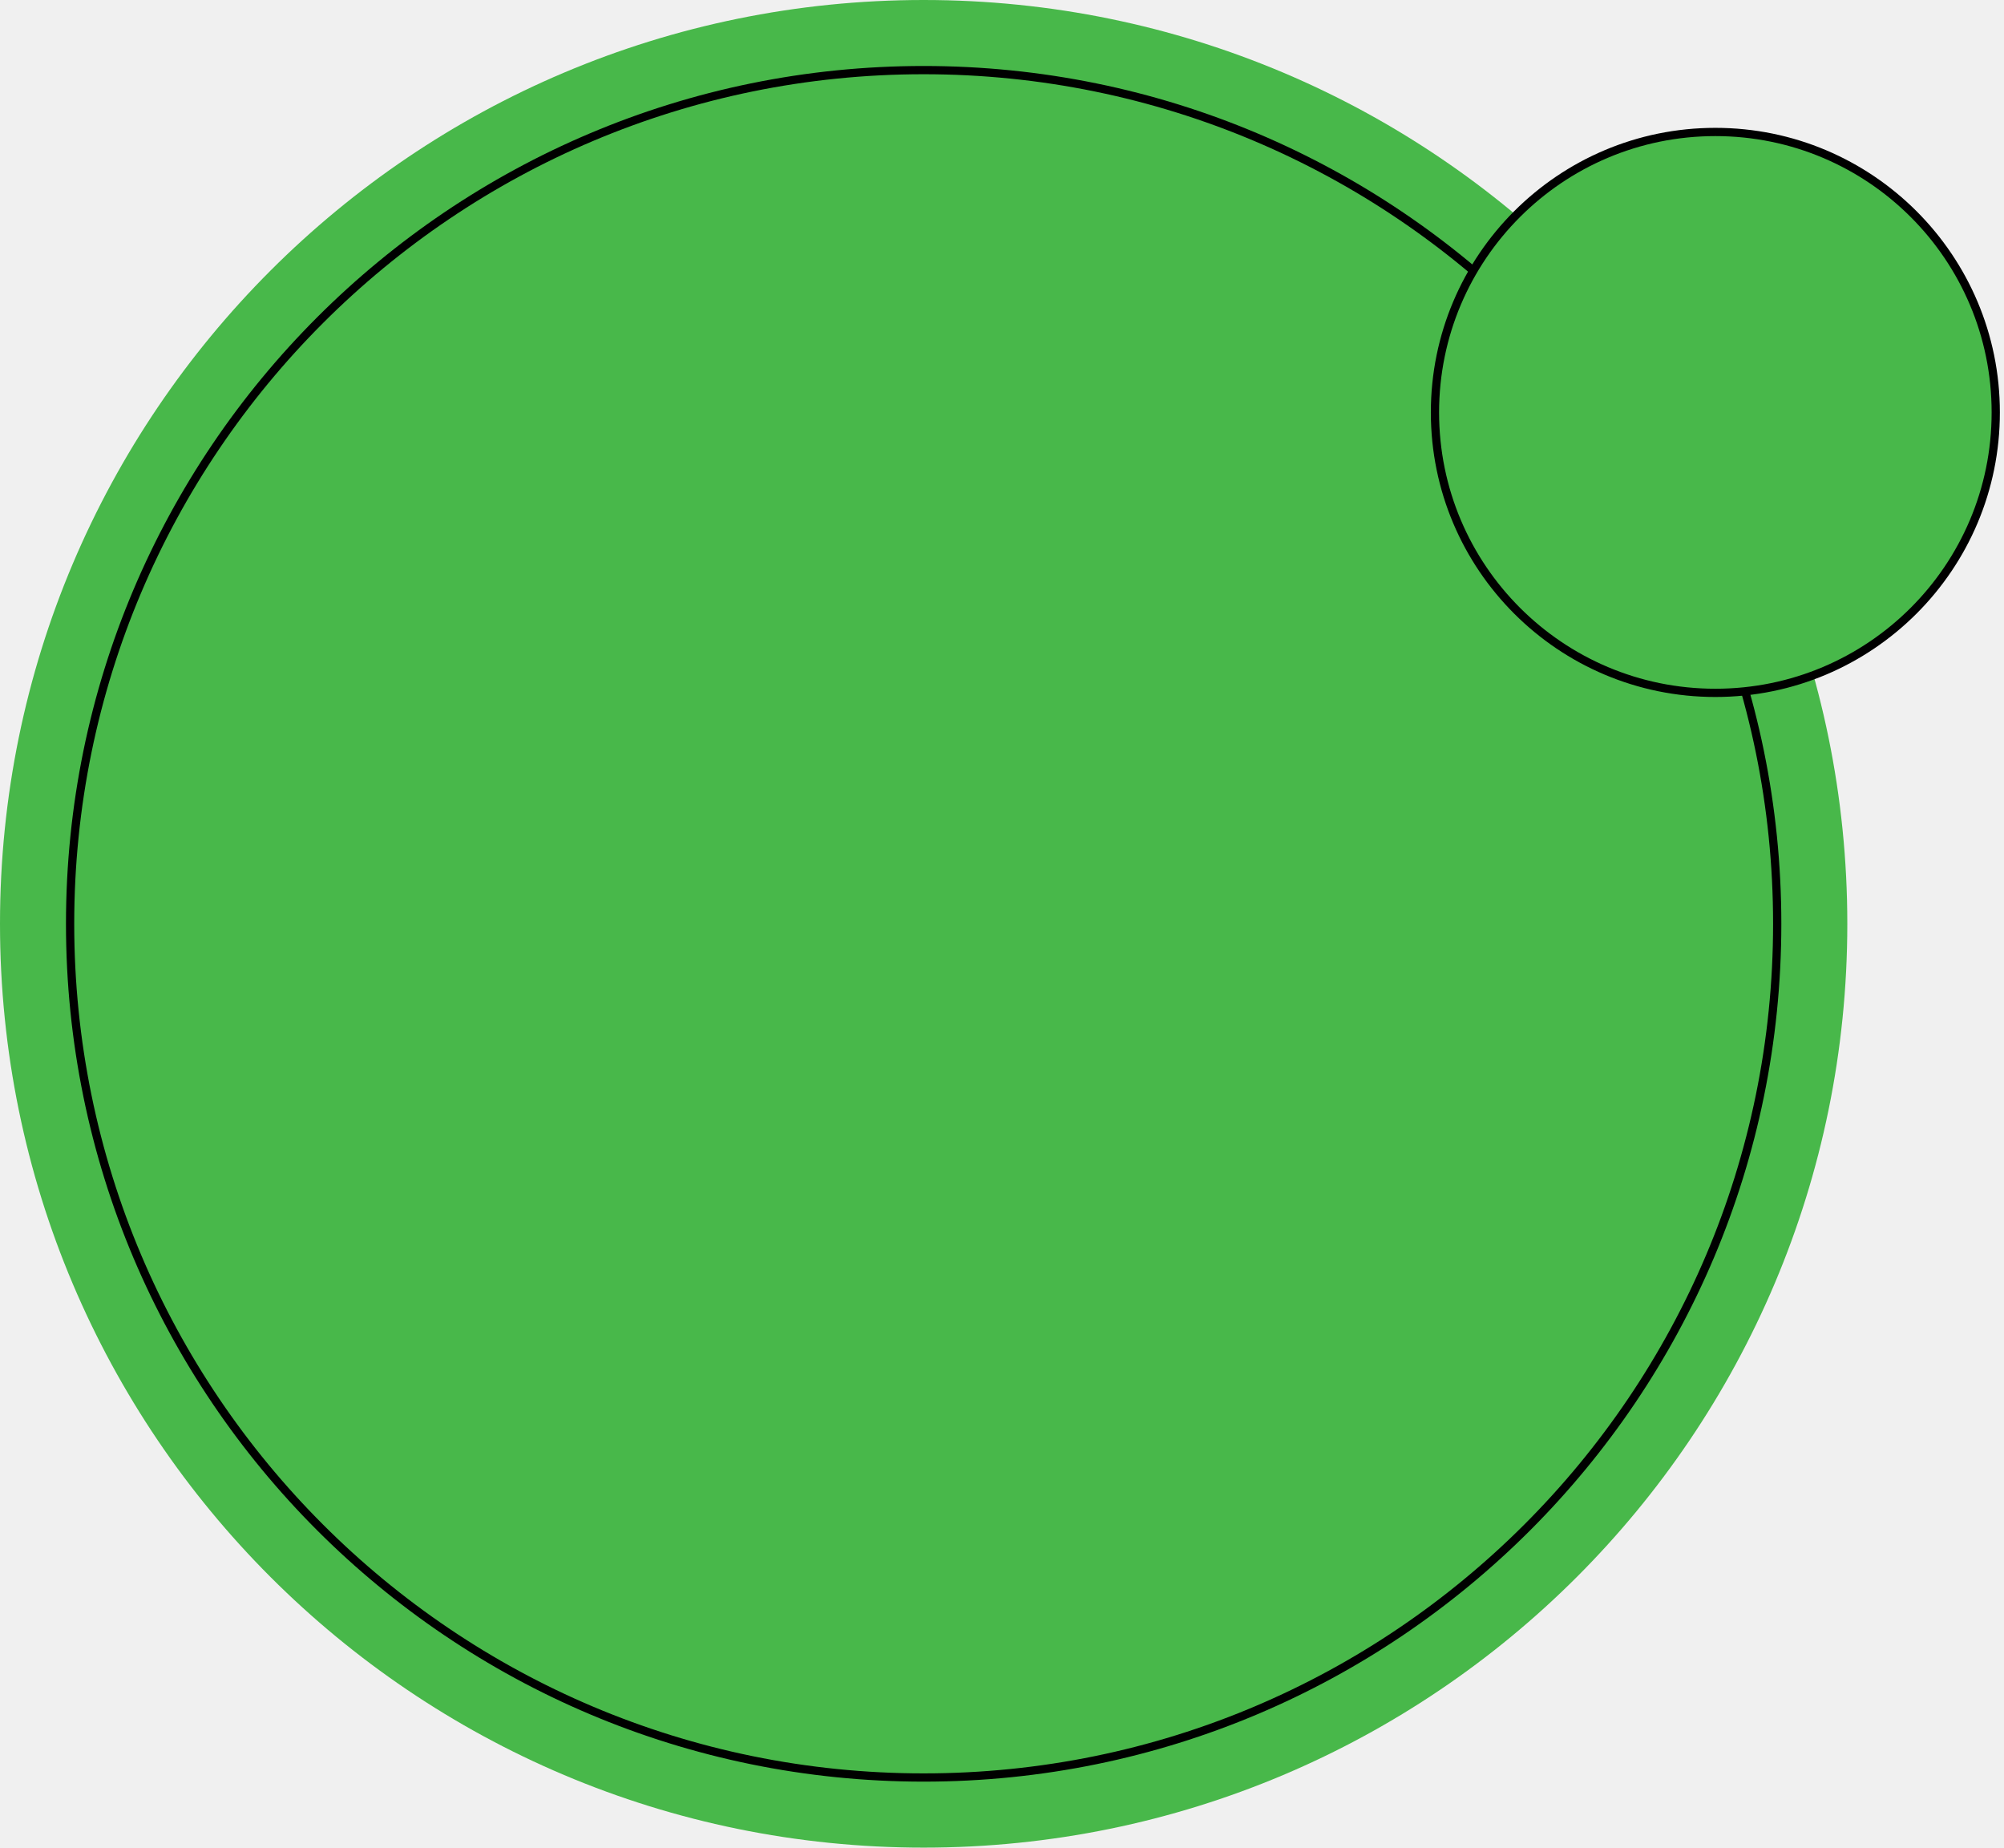
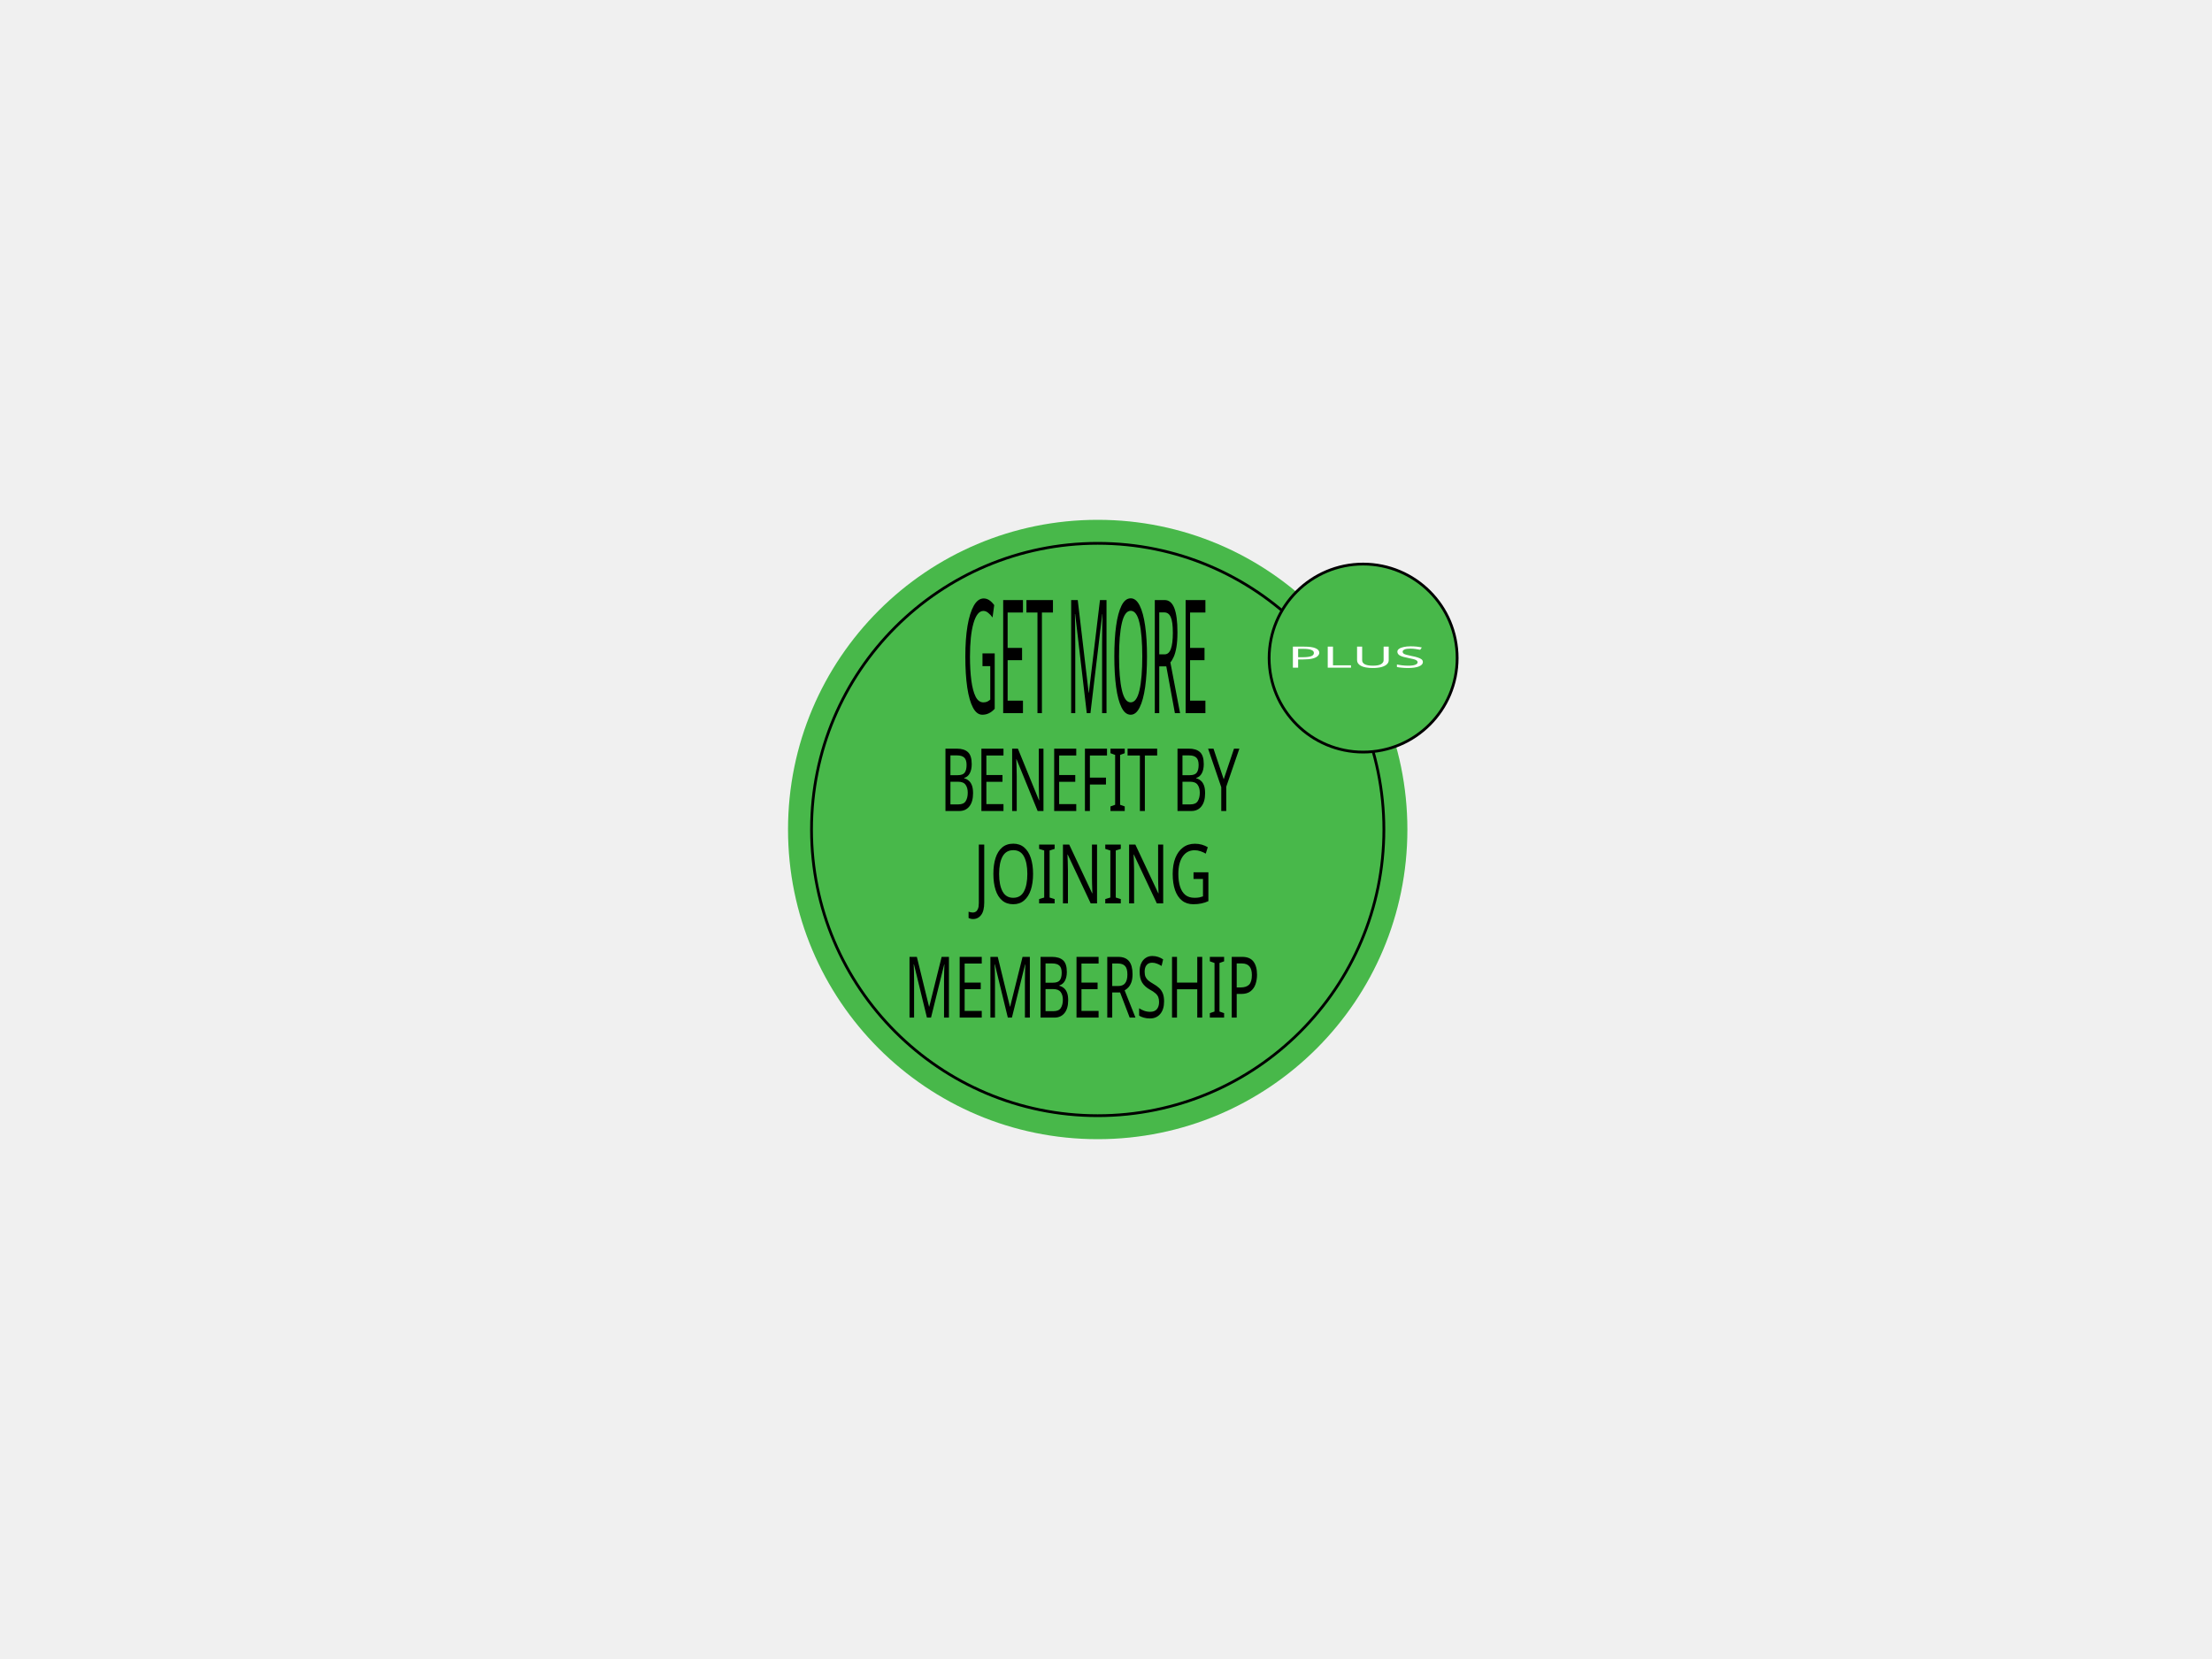
- <svg xmlns="http://www.w3.org/2000/svg" width="243" height="224" viewBox="0 0 243 224" fill="none">
-   <circle cx="112" cy="112" r="112" fill="#48B84A" />
-   <circle cx="112" cy="112" r="103.5" fill="#48B84A" stroke="black" />
-   <circle cx="208" cy="50" r="34" fill="#48B84A" stroke="black" text="PLUS" />
+ <svg xmlns="http://www.w3.org/2000/svg" width="800" height="600">
+   <g>
+     <g>
+       <circle fill="#48B84A" r="112" cy="300" cx="397" />
+       <circle stroke="black" fill="#48B84A" r="103.5" cy="300" cx="397" />
+       <circle text="PLUS" stroke="black" fill="#48B84A" r="34" cy="238" cx="493" />
+       <text fill="#ffffff" stroke-width="0" stroke-opacity="null" x="265.094" y="146.052" id="svg_1" font-size="6" font-family="Arvo, sans-serif" text-anchor="start" xml:space="preserve" transform="matrix(3.47234 0 0 1.77935 -454.911 -18.3967)" stroke="black">PLUS</text>
+     </g>
+     <text transform="matrix(0.896032 0 0 2.86373 51.1315 -494.377)" stroke="#000" xml:space="preserve" text-anchor="start" font-family="Noto Sans JP" font-size="20" id="svg_2" y="262.697" x="331.353" stroke-width="0" fill="#000000">GET MORE</text>
+     <text transform="matrix(1 0 0 1.57921 0 -157.661)" stroke="#000" xml:space="preserve" text-anchor="start" font-family="Noto Sans JP" font-size="20" id="svg_4" y="285.567" x="340" stroke-width="0" fill="#000000">BENEFIT BY</text>
+     <text transform="matrix(1 0 0 1.53792 0 -193.314)" stroke="#000" xml:space="preserve" text-anchor="start" font-family="Noto Sans JP" font-size="20" id="svg_6" y="365" x="327" stroke-width="0" fill="#000000">MEMBERSHIP</text>
+     <text transform="matrix(1.08844 0 0 1.48972 -31.2206 -131.335)" stroke="#000" xml:space="preserve" text-anchor="start" font-family="Noto Sans JP" font-size="20" id="svg_7" y="307.481" x="352.081" stroke-width="0" fill="#000000">JOINING</text>
+   </g>
</svg>
